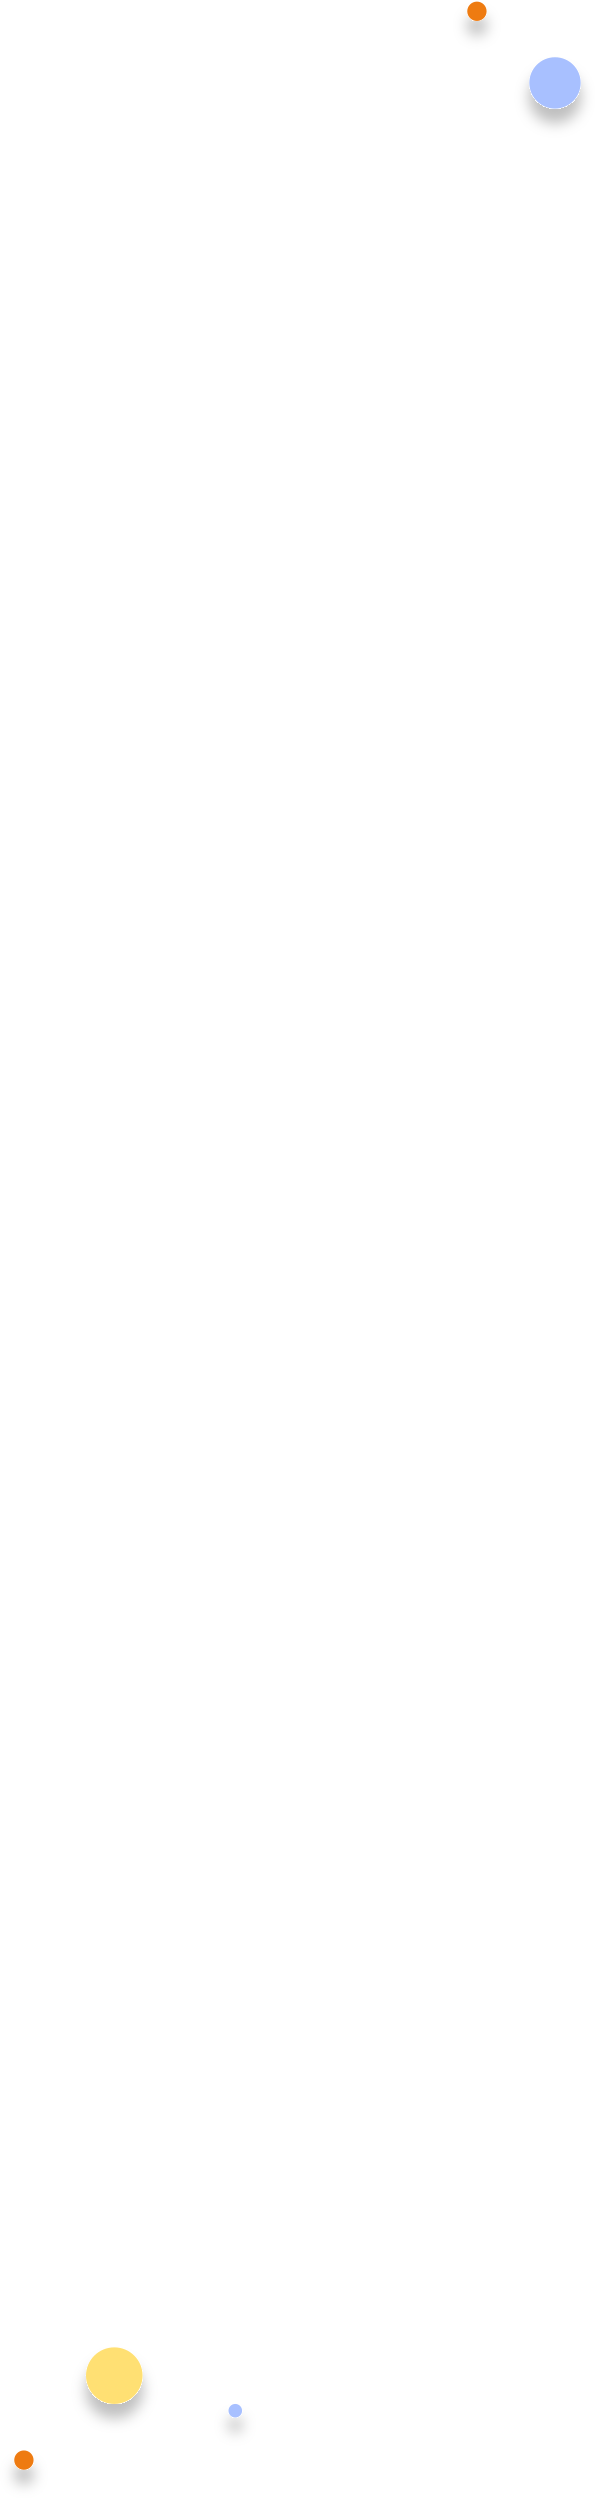
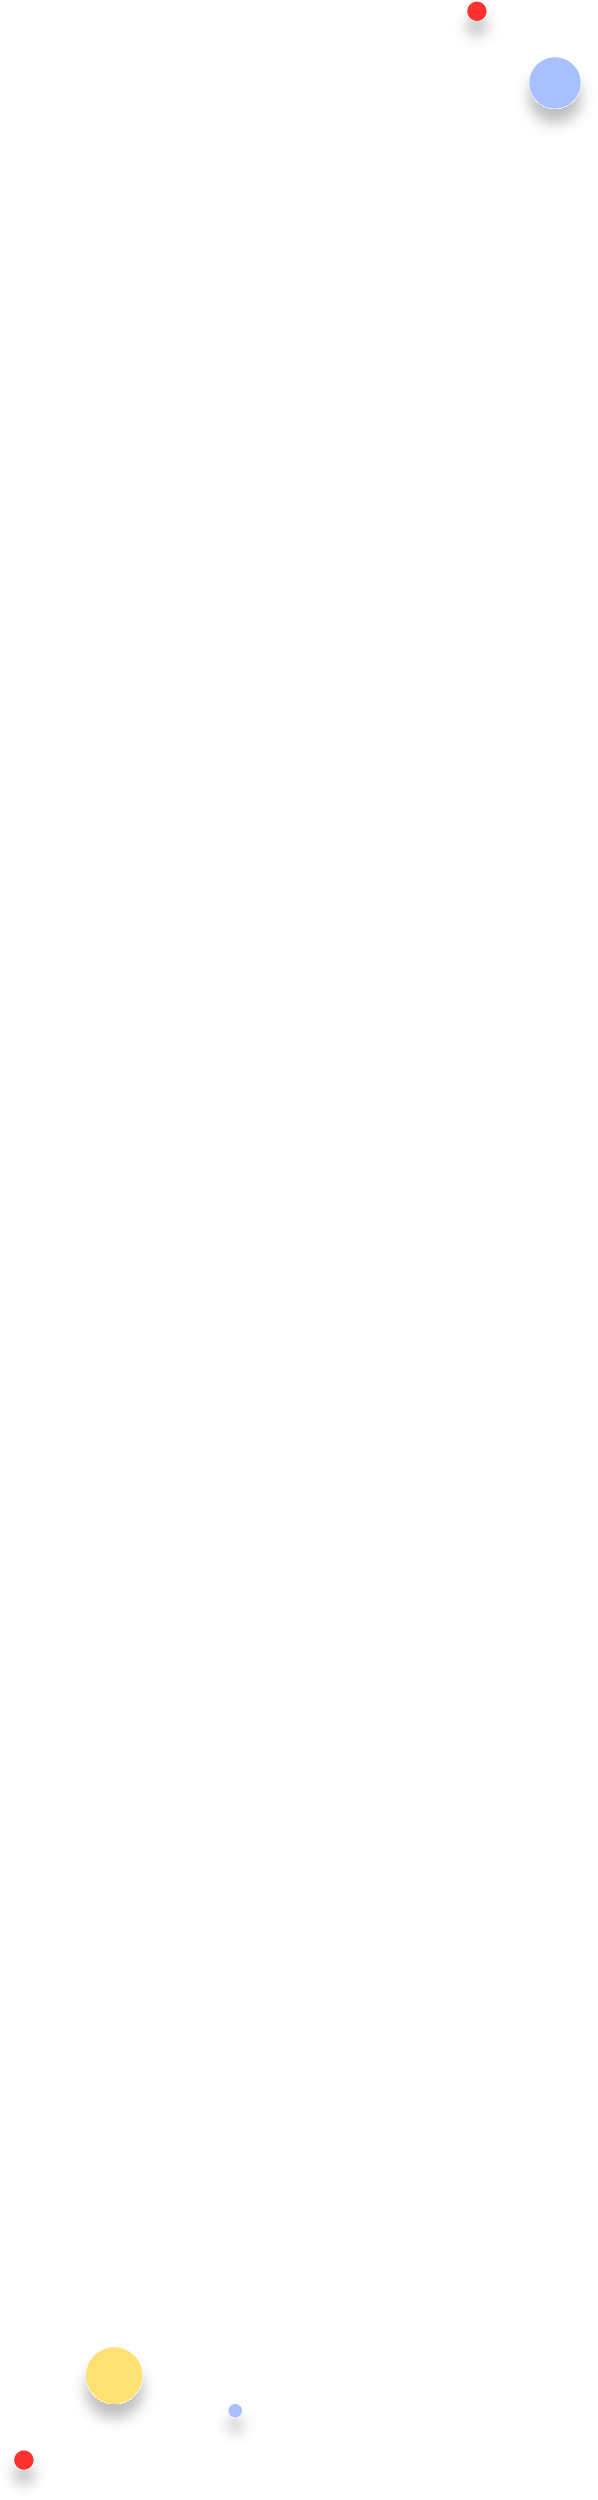
<svg xmlns="http://www.w3.org/2000/svg" width="169" height="707" viewBox="0 0 169 707" fill="none">
  <g filter="url(#filter0_d_1_10)">
    <circle cx="156.953" cy="23.449" r="7.262" fill="#A8C0FF" />
-     <circle cx="134.874" cy="3.191" r="2.736" fill="#EE7B11" />
+     <circle cx="134.874" cy="3.191" r="2.736" fill="#FE3131" />
    <circle cx="32.318" cy="671.832" r="8" fill="#FFE073" />
-     <circle cx="6.758" cy="695.719" r="2.736" fill="#EE7B11" />
+     <circle cx="6.758" cy="695.719" r="2.736" fill="#FE3131" />
    <circle cx="66.535" cy="681.754" r="1.922" fill="#A8C0FF" />
  </g>
  <defs>
    <filter id="filter0_d_1_10" x="0.021" y="0.455" width="168.193" height="706" filterUnits="userSpaceOnUse" color-interpolation-filters="sRGB">
      <feFlood flood-opacity="0" result="BackgroundImageFix" />
      <feColorMatrix in="SourceAlpha" type="matrix" values="0 0 0 0 0 0 0 0 0 0 0 0 0 0 0 0 0 0 127 0" result="hardAlpha" />
      <feOffset dy="4" />
      <feGaussianBlur stdDeviation="2" />
      <feComposite in2="hardAlpha" operator="out" />
      <feColorMatrix type="matrix" values="0 0 0 0 0 0 0 0 0 0 0 0 0 0 0 0 0 0 0.25 0" />
      <feBlend mode="normal" in2="BackgroundImageFix" result="effect1_dropShadow_1_10" />
      <feBlend mode="normal" in="SourceGraphic" in2="effect1_dropShadow_1_10" result="shape" />
    </filter>
  </defs>
</svg>
